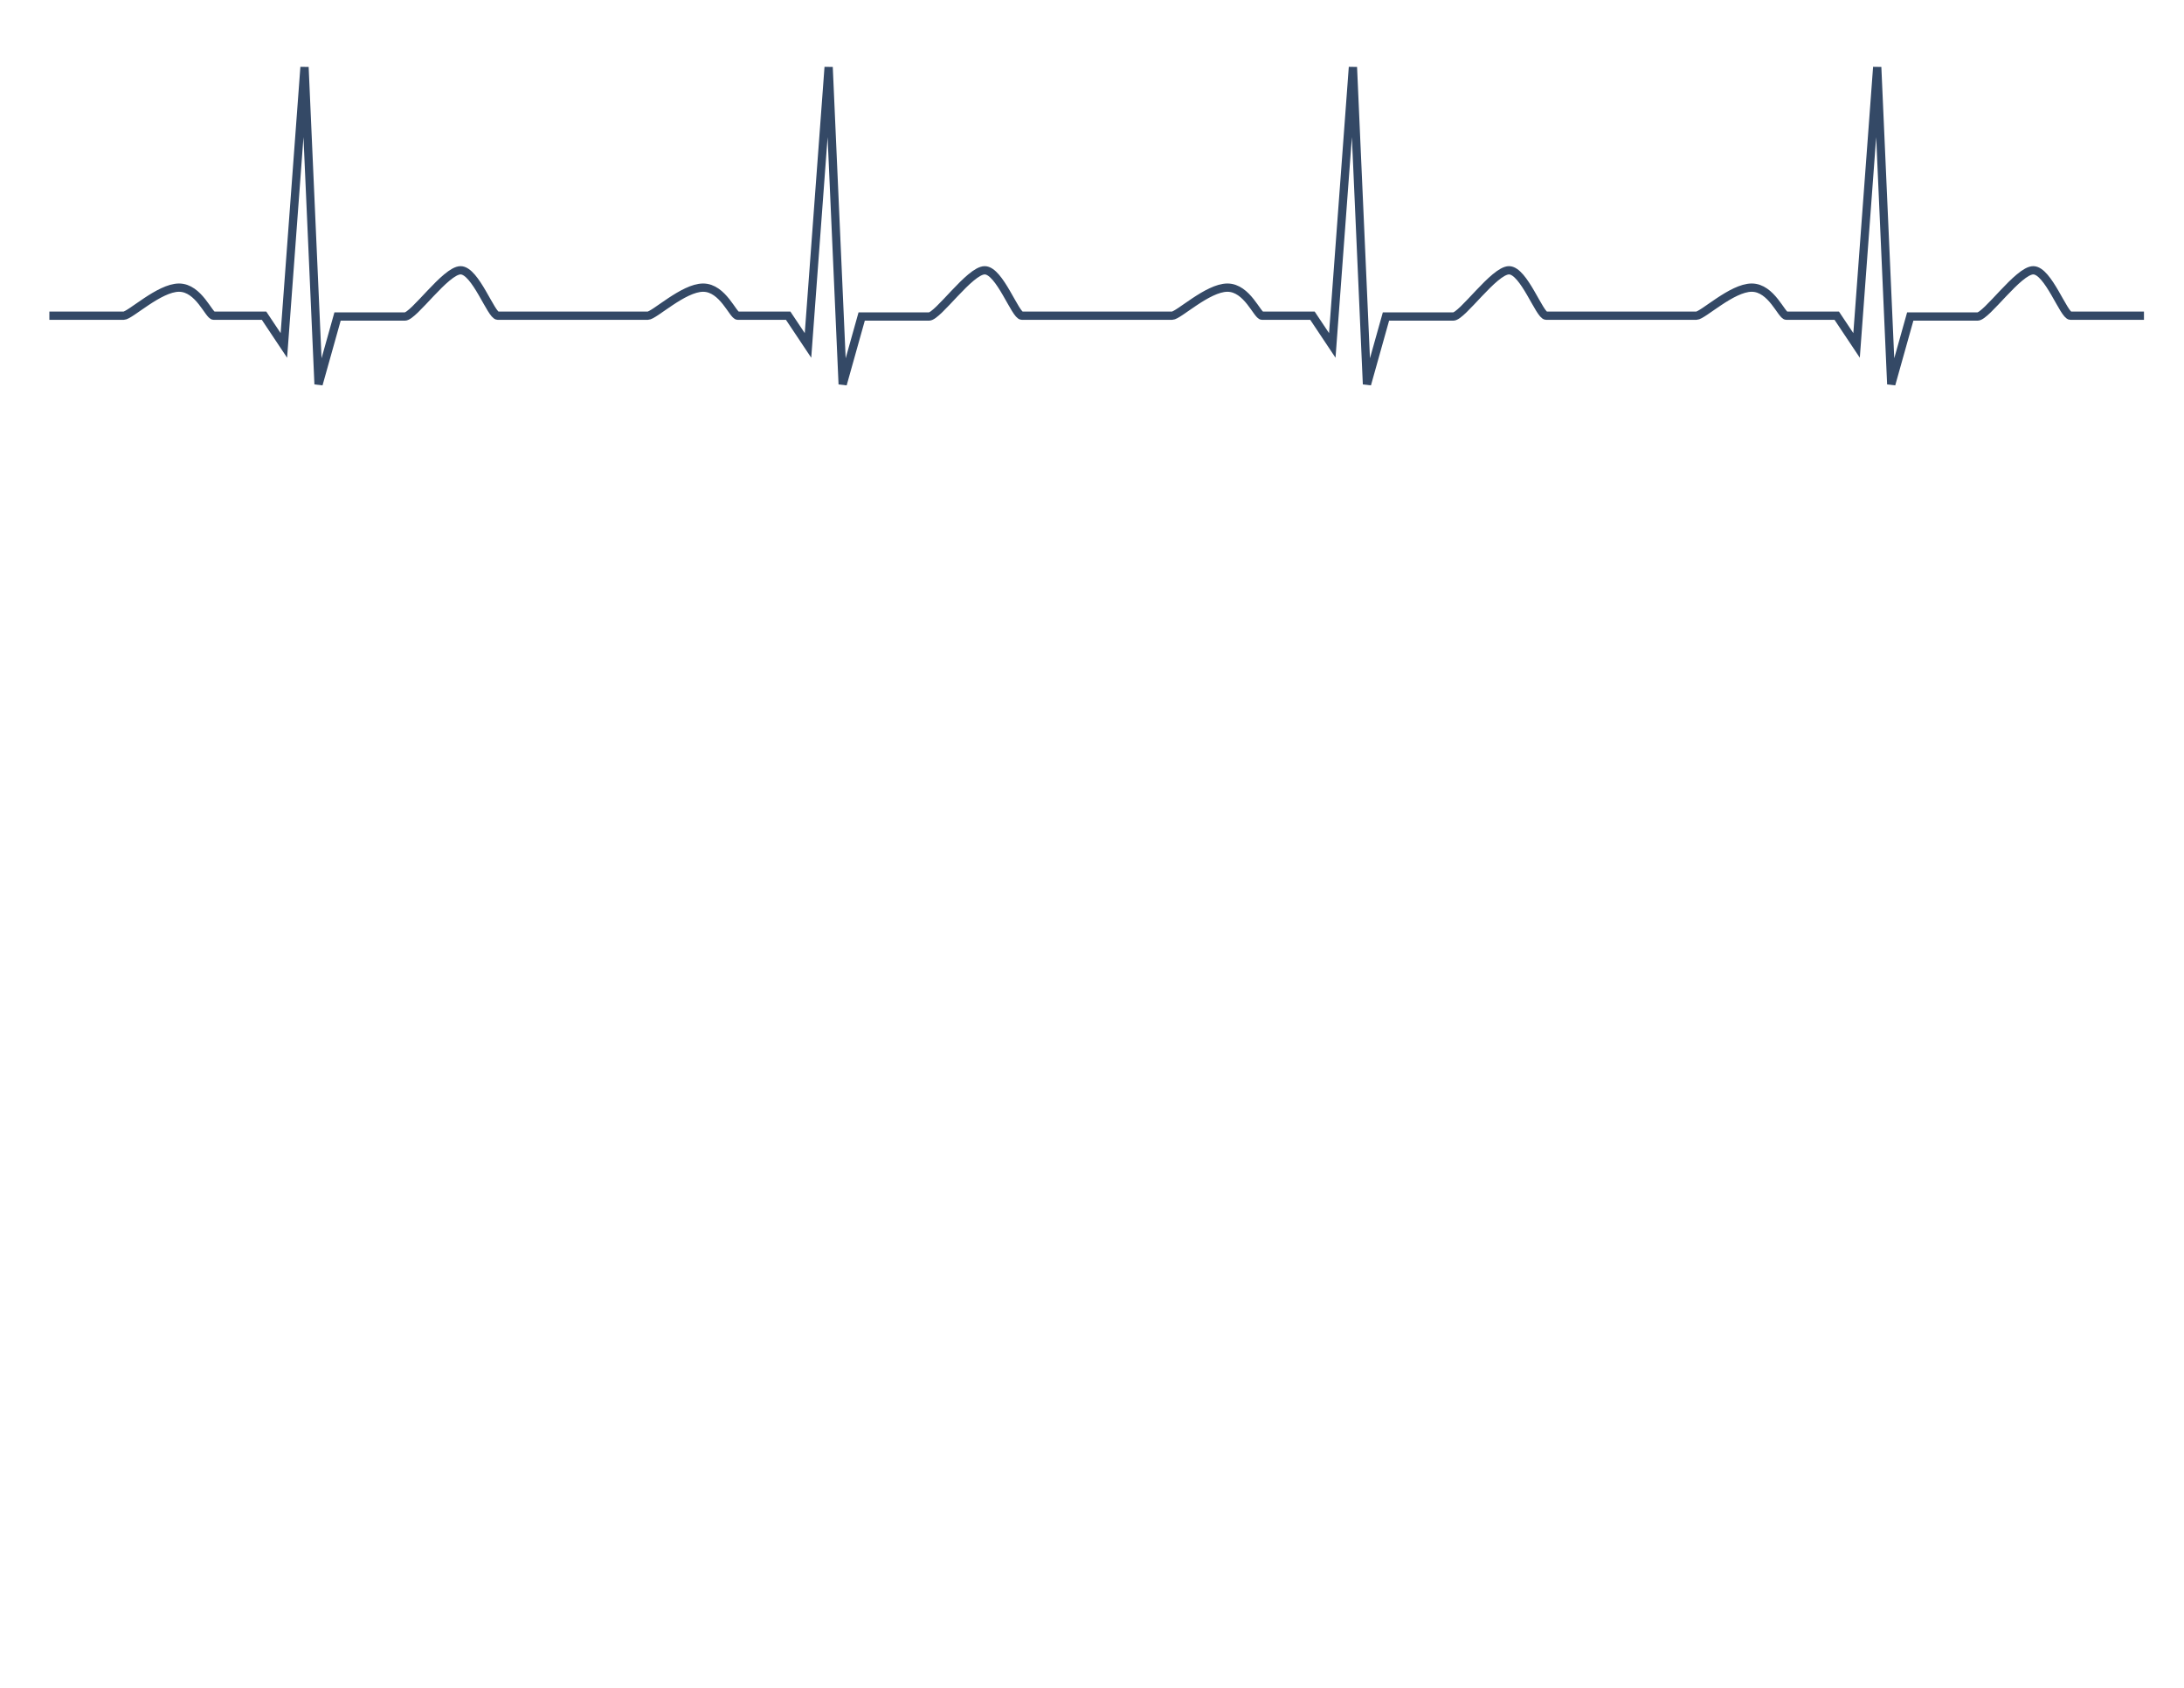
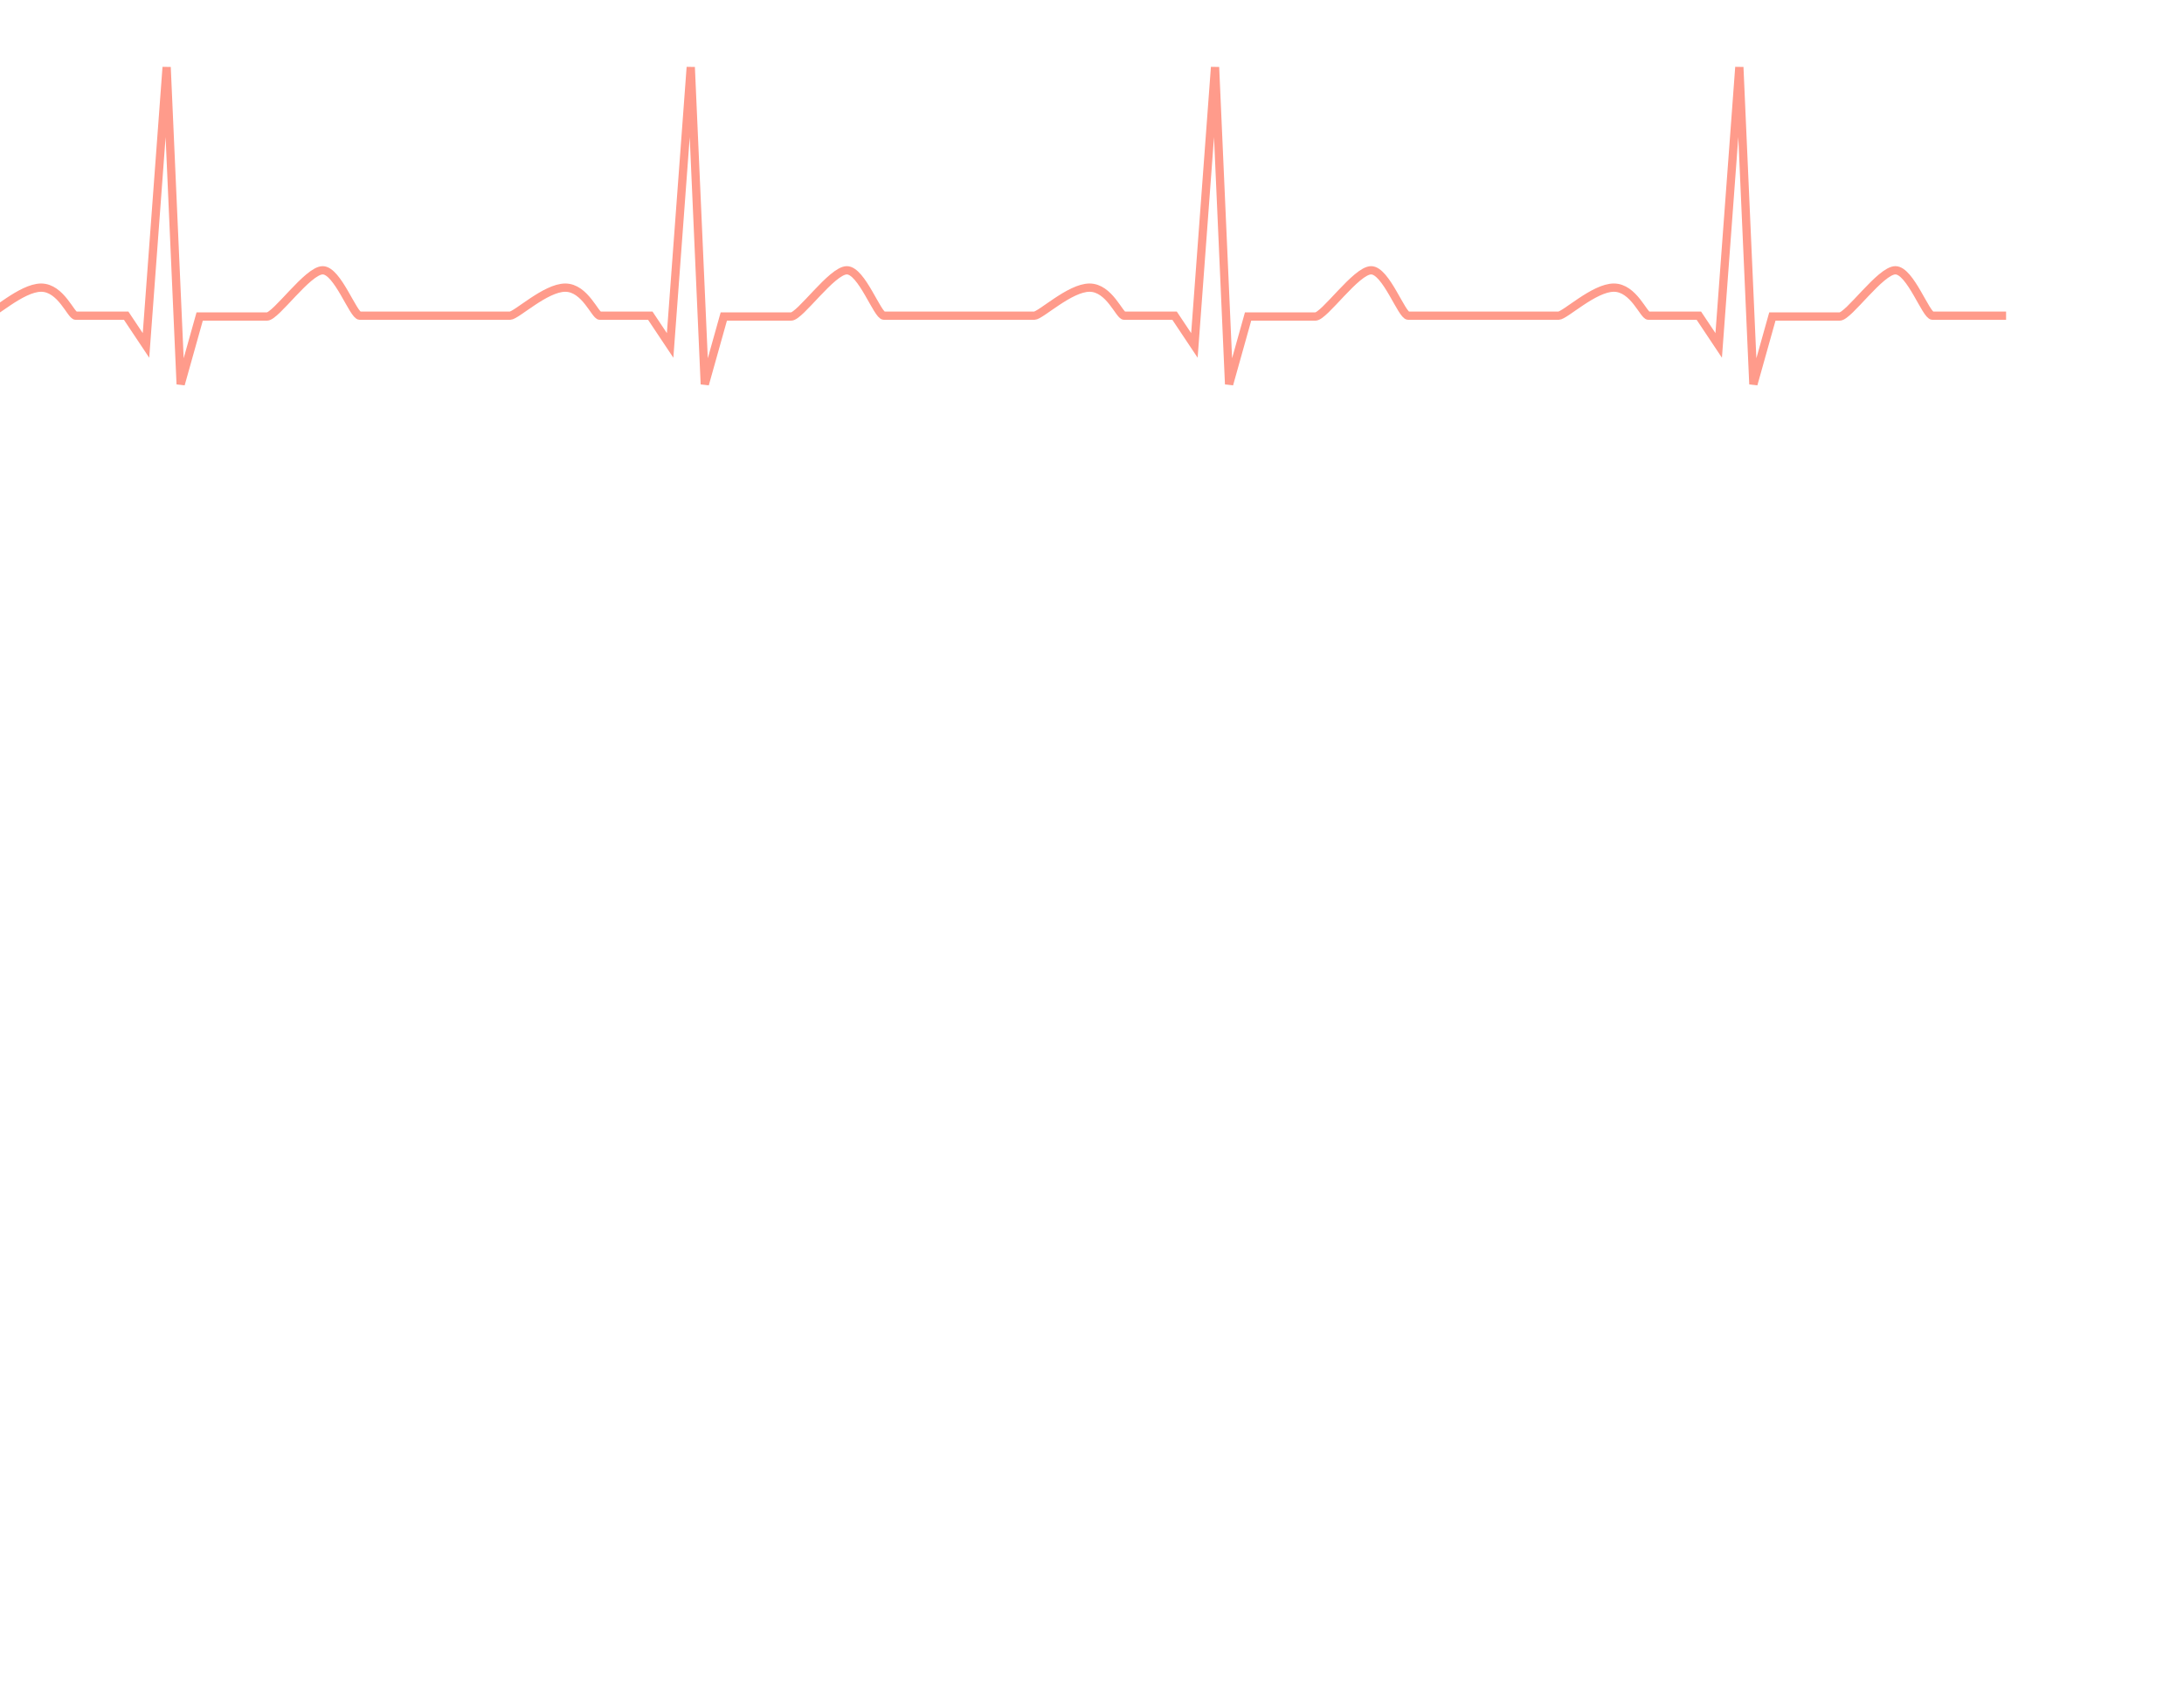
- <svg xmlns="http://www.w3.org/2000/svg" version="1.1" x="0px" y="0px" width="792px" height="612px" viewBox="0 0 792 612" style="enable-background:new 0 0 792 612; padding-top: 50px;" xml:space="preserve">
+ <svg xmlns="http://www.w3.org/2000/svg" version="1.1" x="0px" y="0px" width="792px" height="612px" viewBox="50 0 792 612" style="enable-background:new 0 0 792 612; padding-top: 110px;" xml:space="preserve">
  <g id="Layer_2">
-     <path style="fill:none;stroke: #344966;stroke-width:3;" d="M17.902,114.475h26.949c2.296,0,12.876-10.182,20.063-10.182   c7.186,0,10.83,10.182,12.576,10.182h18.266l7.187,10.779l7.485-100.91l5.091,114.984l6.887-24.554h24.41   c3.239,0,14.816-16.769,20.206-16.769s11.08,16.47,13.475,16.47c2.845,0,26.665,0,26.665,0l27.757,0   c2.296,0,12.875-10.181,20.062-10.181c7.186,0,10.831,10.181,12.577,10.181h18.266l7.187,10.779l7.485-100.91l5.091,114.984   l6.888-24.555h24.41c3.24,0,14.817-16.768,20.207-16.768s11.079,16.469,13.474,16.469c2.845,0,26.666,0,26.666,0h27.813   c2.297,0,12.877-10.181,20.063-10.181s10.829,10.181,12.576,10.181h18.265l7.188,10.779l7.485-100.91l5.092,114.984l6.887-24.555   h24.409c3.238,0,14.816-16.768,20.206-16.768s11.08,16.469,13.476,16.469c2.845,0,26.664,0,26.664,0h27.815   c2.296,0,12.875-10.181,20.063-10.181c7.187,0,10.829,10.181,12.576,10.181h18.265l7.188,10.779l7.486-100.91l5.091,114.984   l6.887-24.555h24.409c3.238,0,14.816-16.768,20.206-16.768s11.079,16.469,13.476,16.469c2.846,0,26.664,0,26.664,0" />
+     <path style="fill:none;stroke: rgba(255,113,91, 0.7);stroke-width:3;" d="M17.902,114.475h26.949c2.296,0,12.876-10.182,20.063-10.182   c7.186,0,10.83,10.182,12.576,10.182h18.266l7.187,10.779l7.485-100.91l5.091,114.984l6.887-24.554h24.41   c3.239,0,14.816-16.769,20.206-16.769s11.08,16.47,13.475,16.47c2.845,0,26.665,0,26.665,0l27.757,0   c2.296,0,12.875-10.181,20.062-10.181c7.186,0,10.831,10.181,12.577,10.181h18.266l7.187,10.779l7.485-100.91l5.091,114.984   l6.888-24.555h24.41c3.24,0,14.817-16.768,20.207-16.768s11.079,16.469,13.474,16.469c2.845,0,26.666,0,26.666,0h27.813   c2.297,0,12.877-10.181,20.063-10.181s10.829,10.181,12.576,10.181h18.265l7.188,10.779l7.485-100.91l5.092,114.984l6.887-24.555   h24.409c3.238,0,14.816-16.768,20.206-16.768s11.08,16.469,13.476,16.469c2.845,0,26.664,0,26.664,0h27.815   c2.296,0,12.875-10.181,20.063-10.181c7.187,0,10.829,10.181,12.576,10.181h18.265l7.188,10.779l7.486-100.91l5.091,114.984   l6.887-24.555h24.409c3.238,0,14.816-16.768,20.206-16.768s11.079,16.469,13.476,16.469c2.846,0,26.664,0,26.664,0" />
  </g>
</svg>
